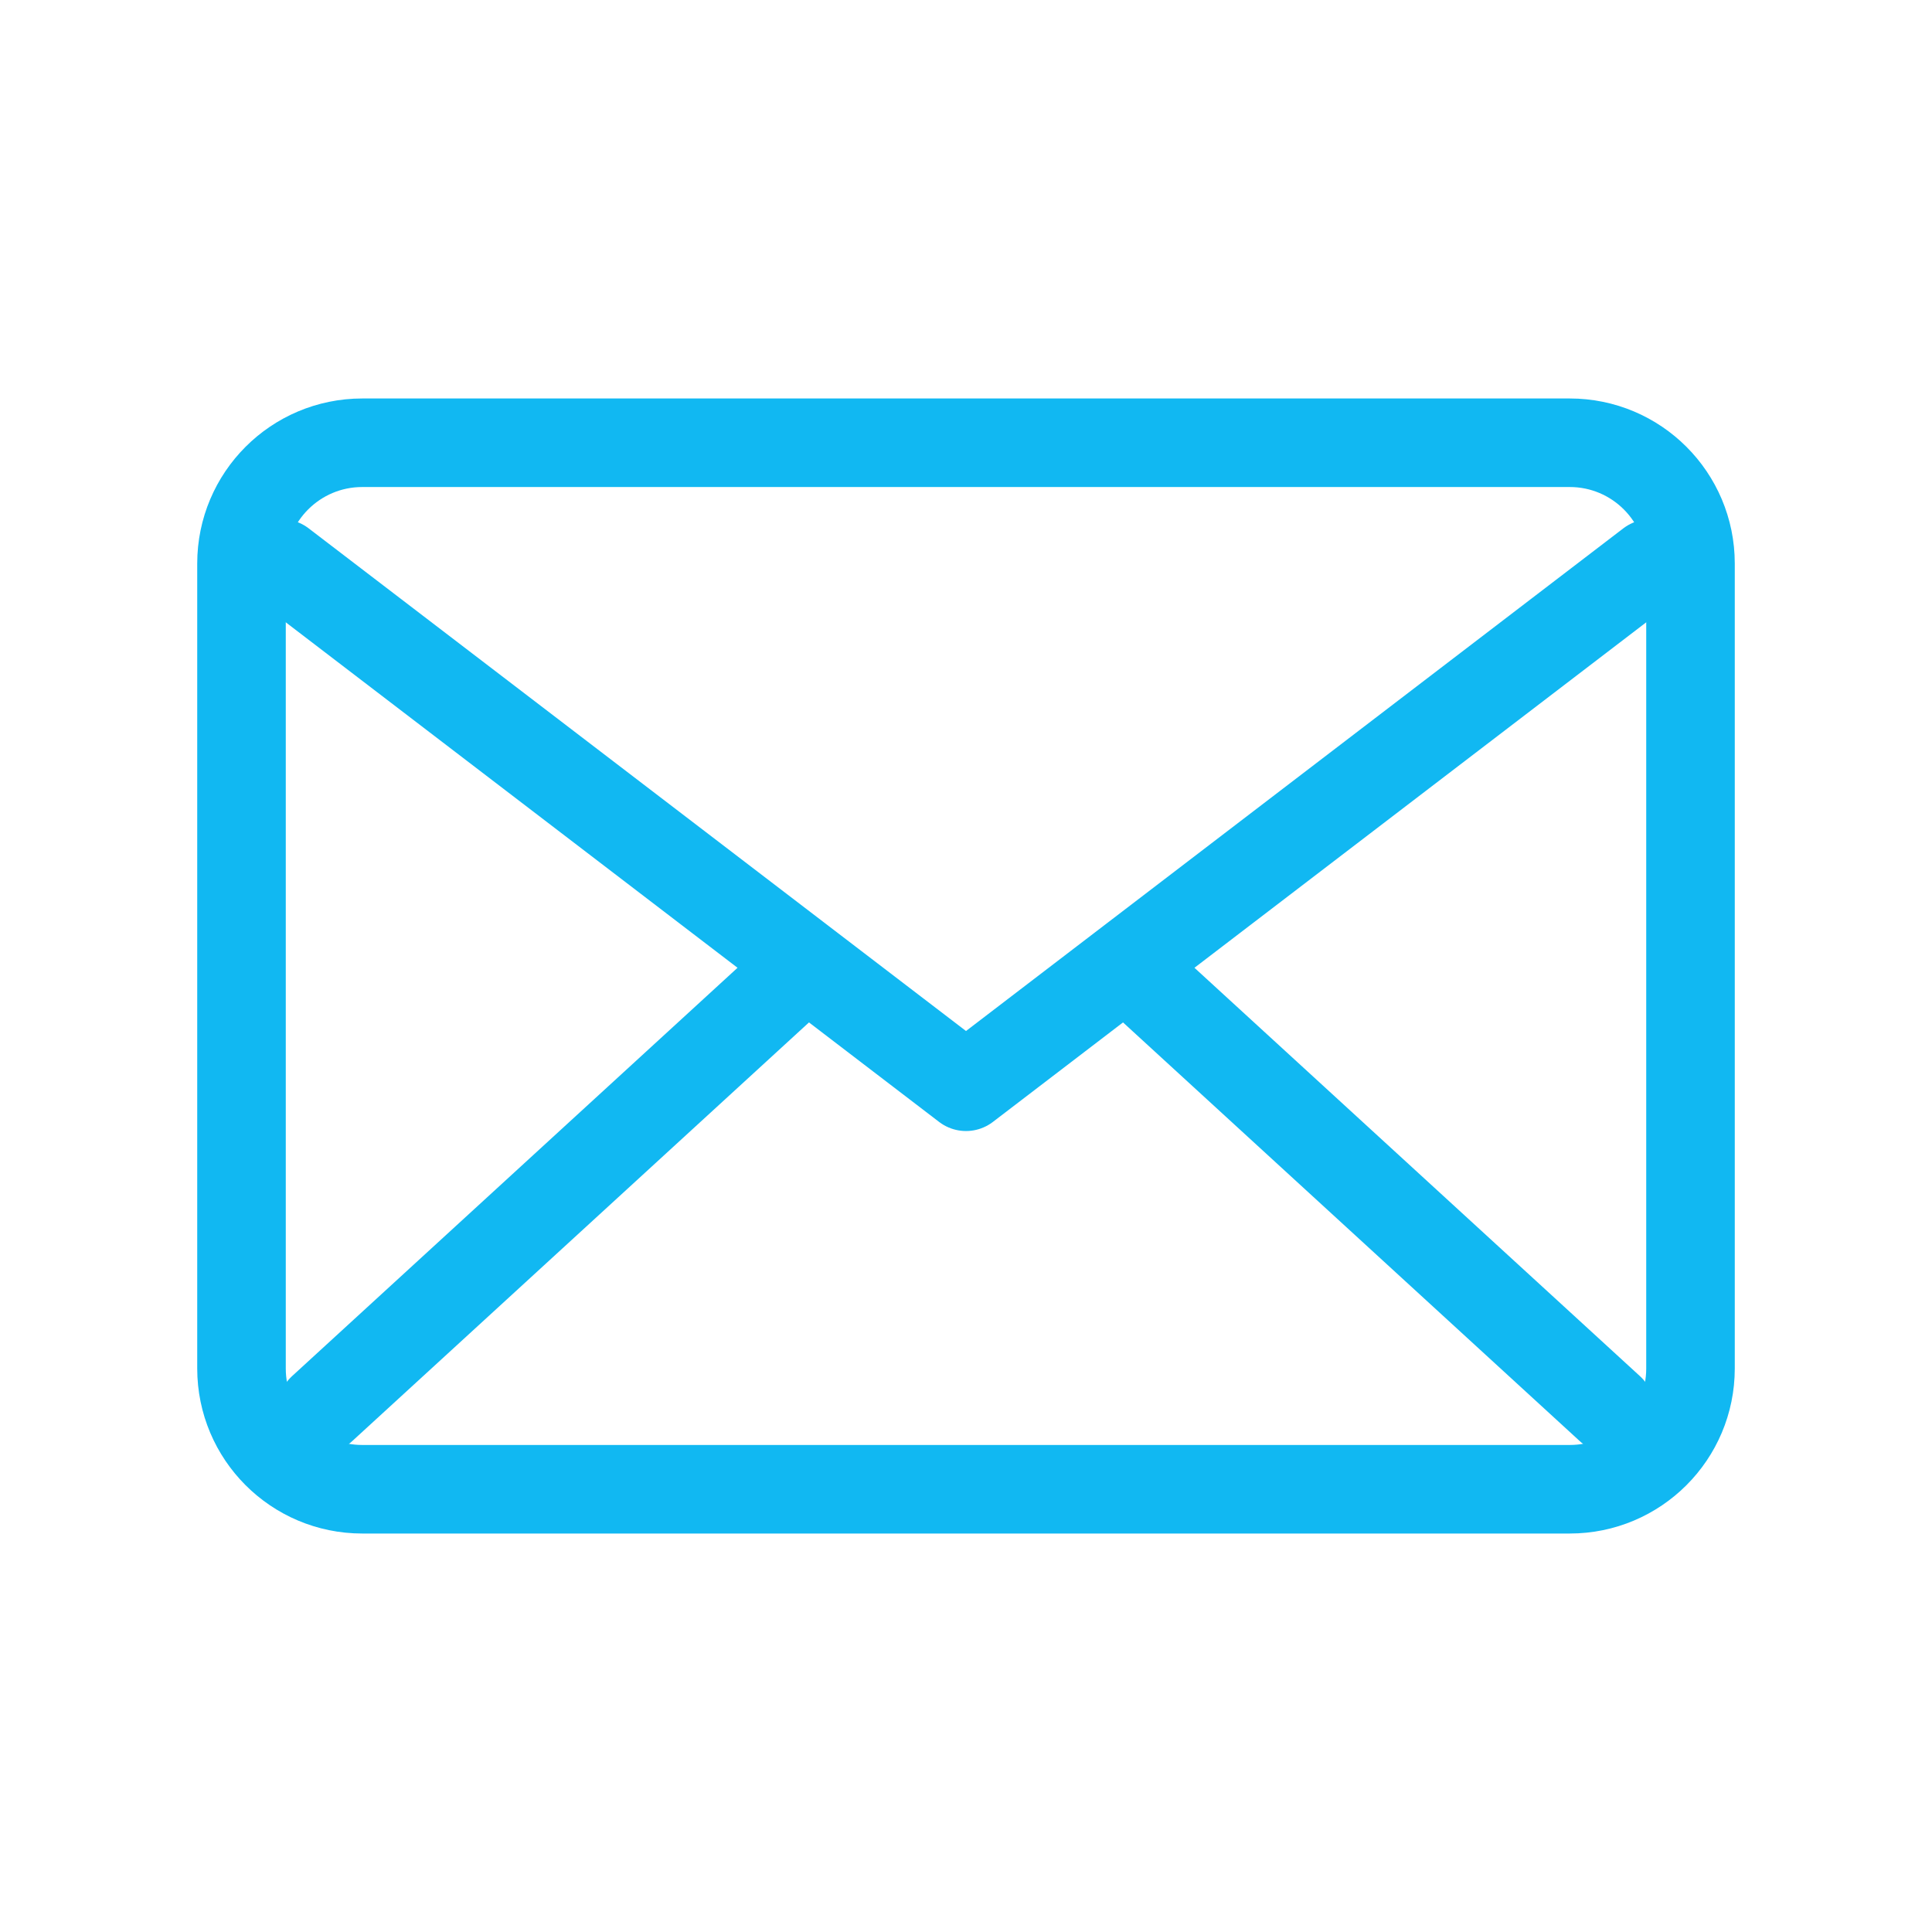
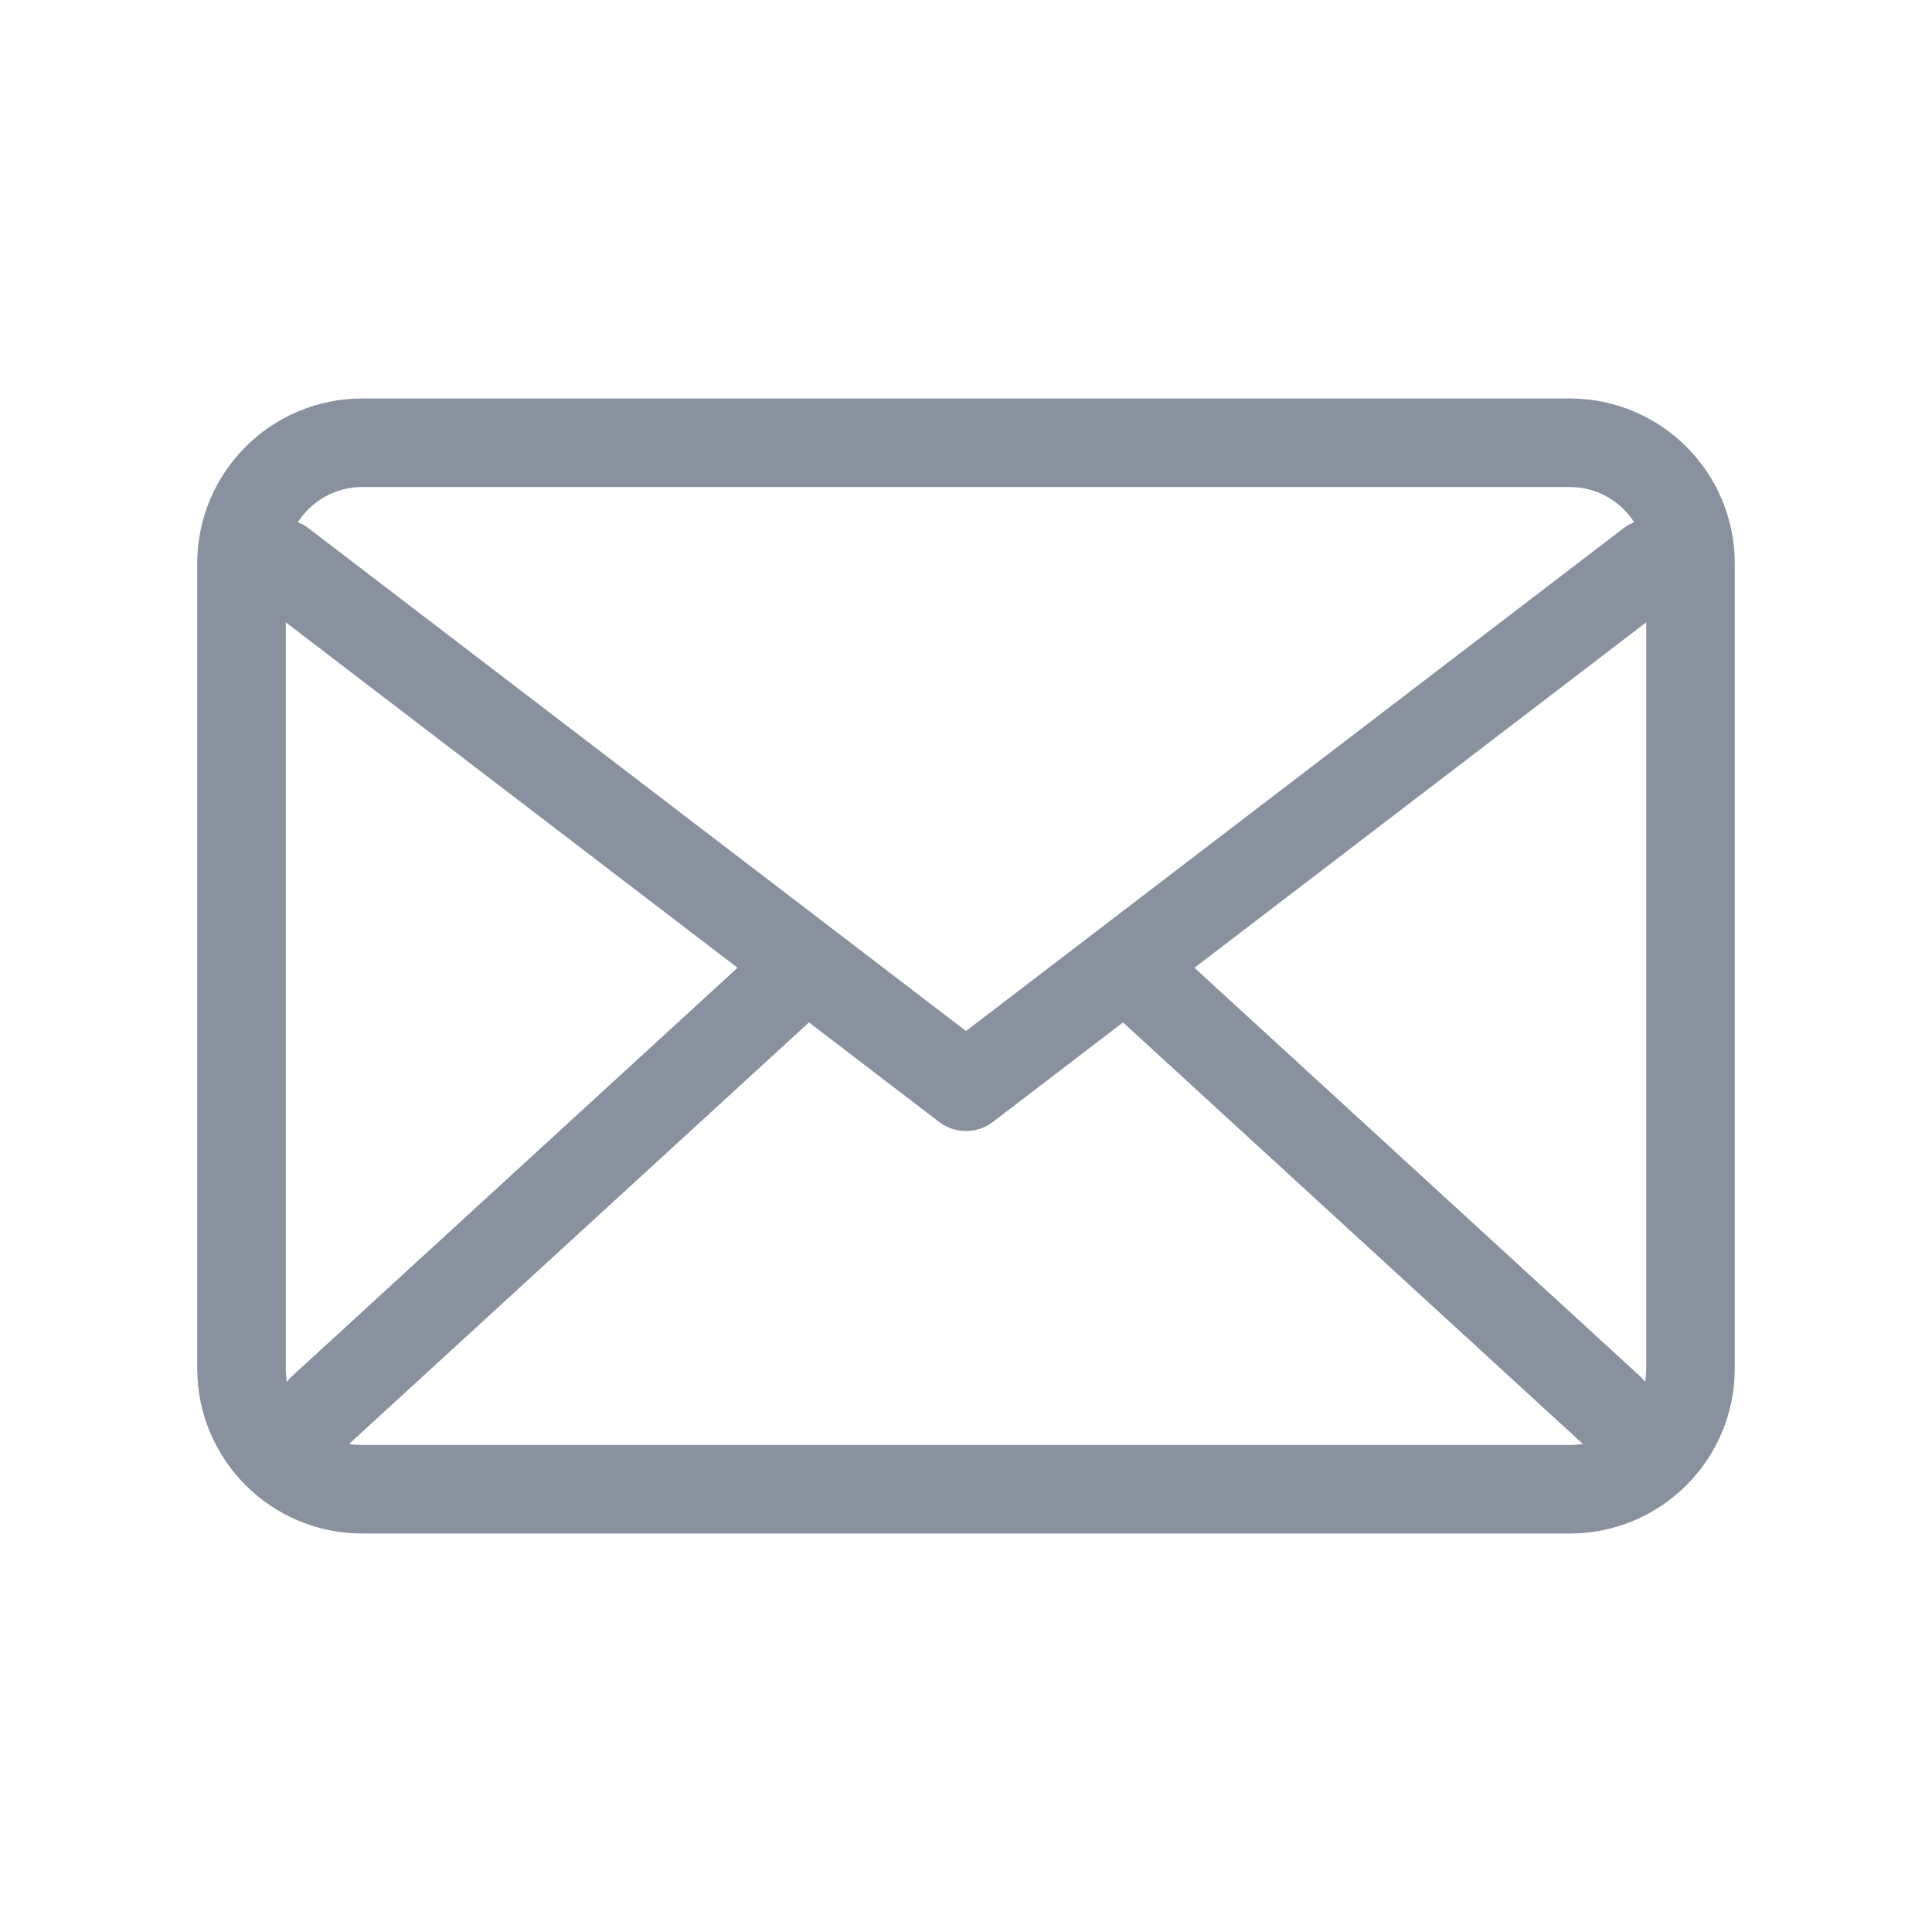
<svg xmlns="http://www.w3.org/2000/svg" viewBox="0 0 48 48" role="img">
-   <g fill="none" stroke="#11B8F2" stroke-width="2.2" stroke-linecap="round" stroke-linejoin="round">
+   <g fill="none" stroke="#89919F" stroke-width="2.2" stroke-linecap="round" stroke-linejoin="round">
    <rect x="6" y="11" width="36" height="26" rx="3" />
    <path d="M7 14l17 13 17-13M8 35l12-11M40 35L28 24" />
  </g>
</svg>
